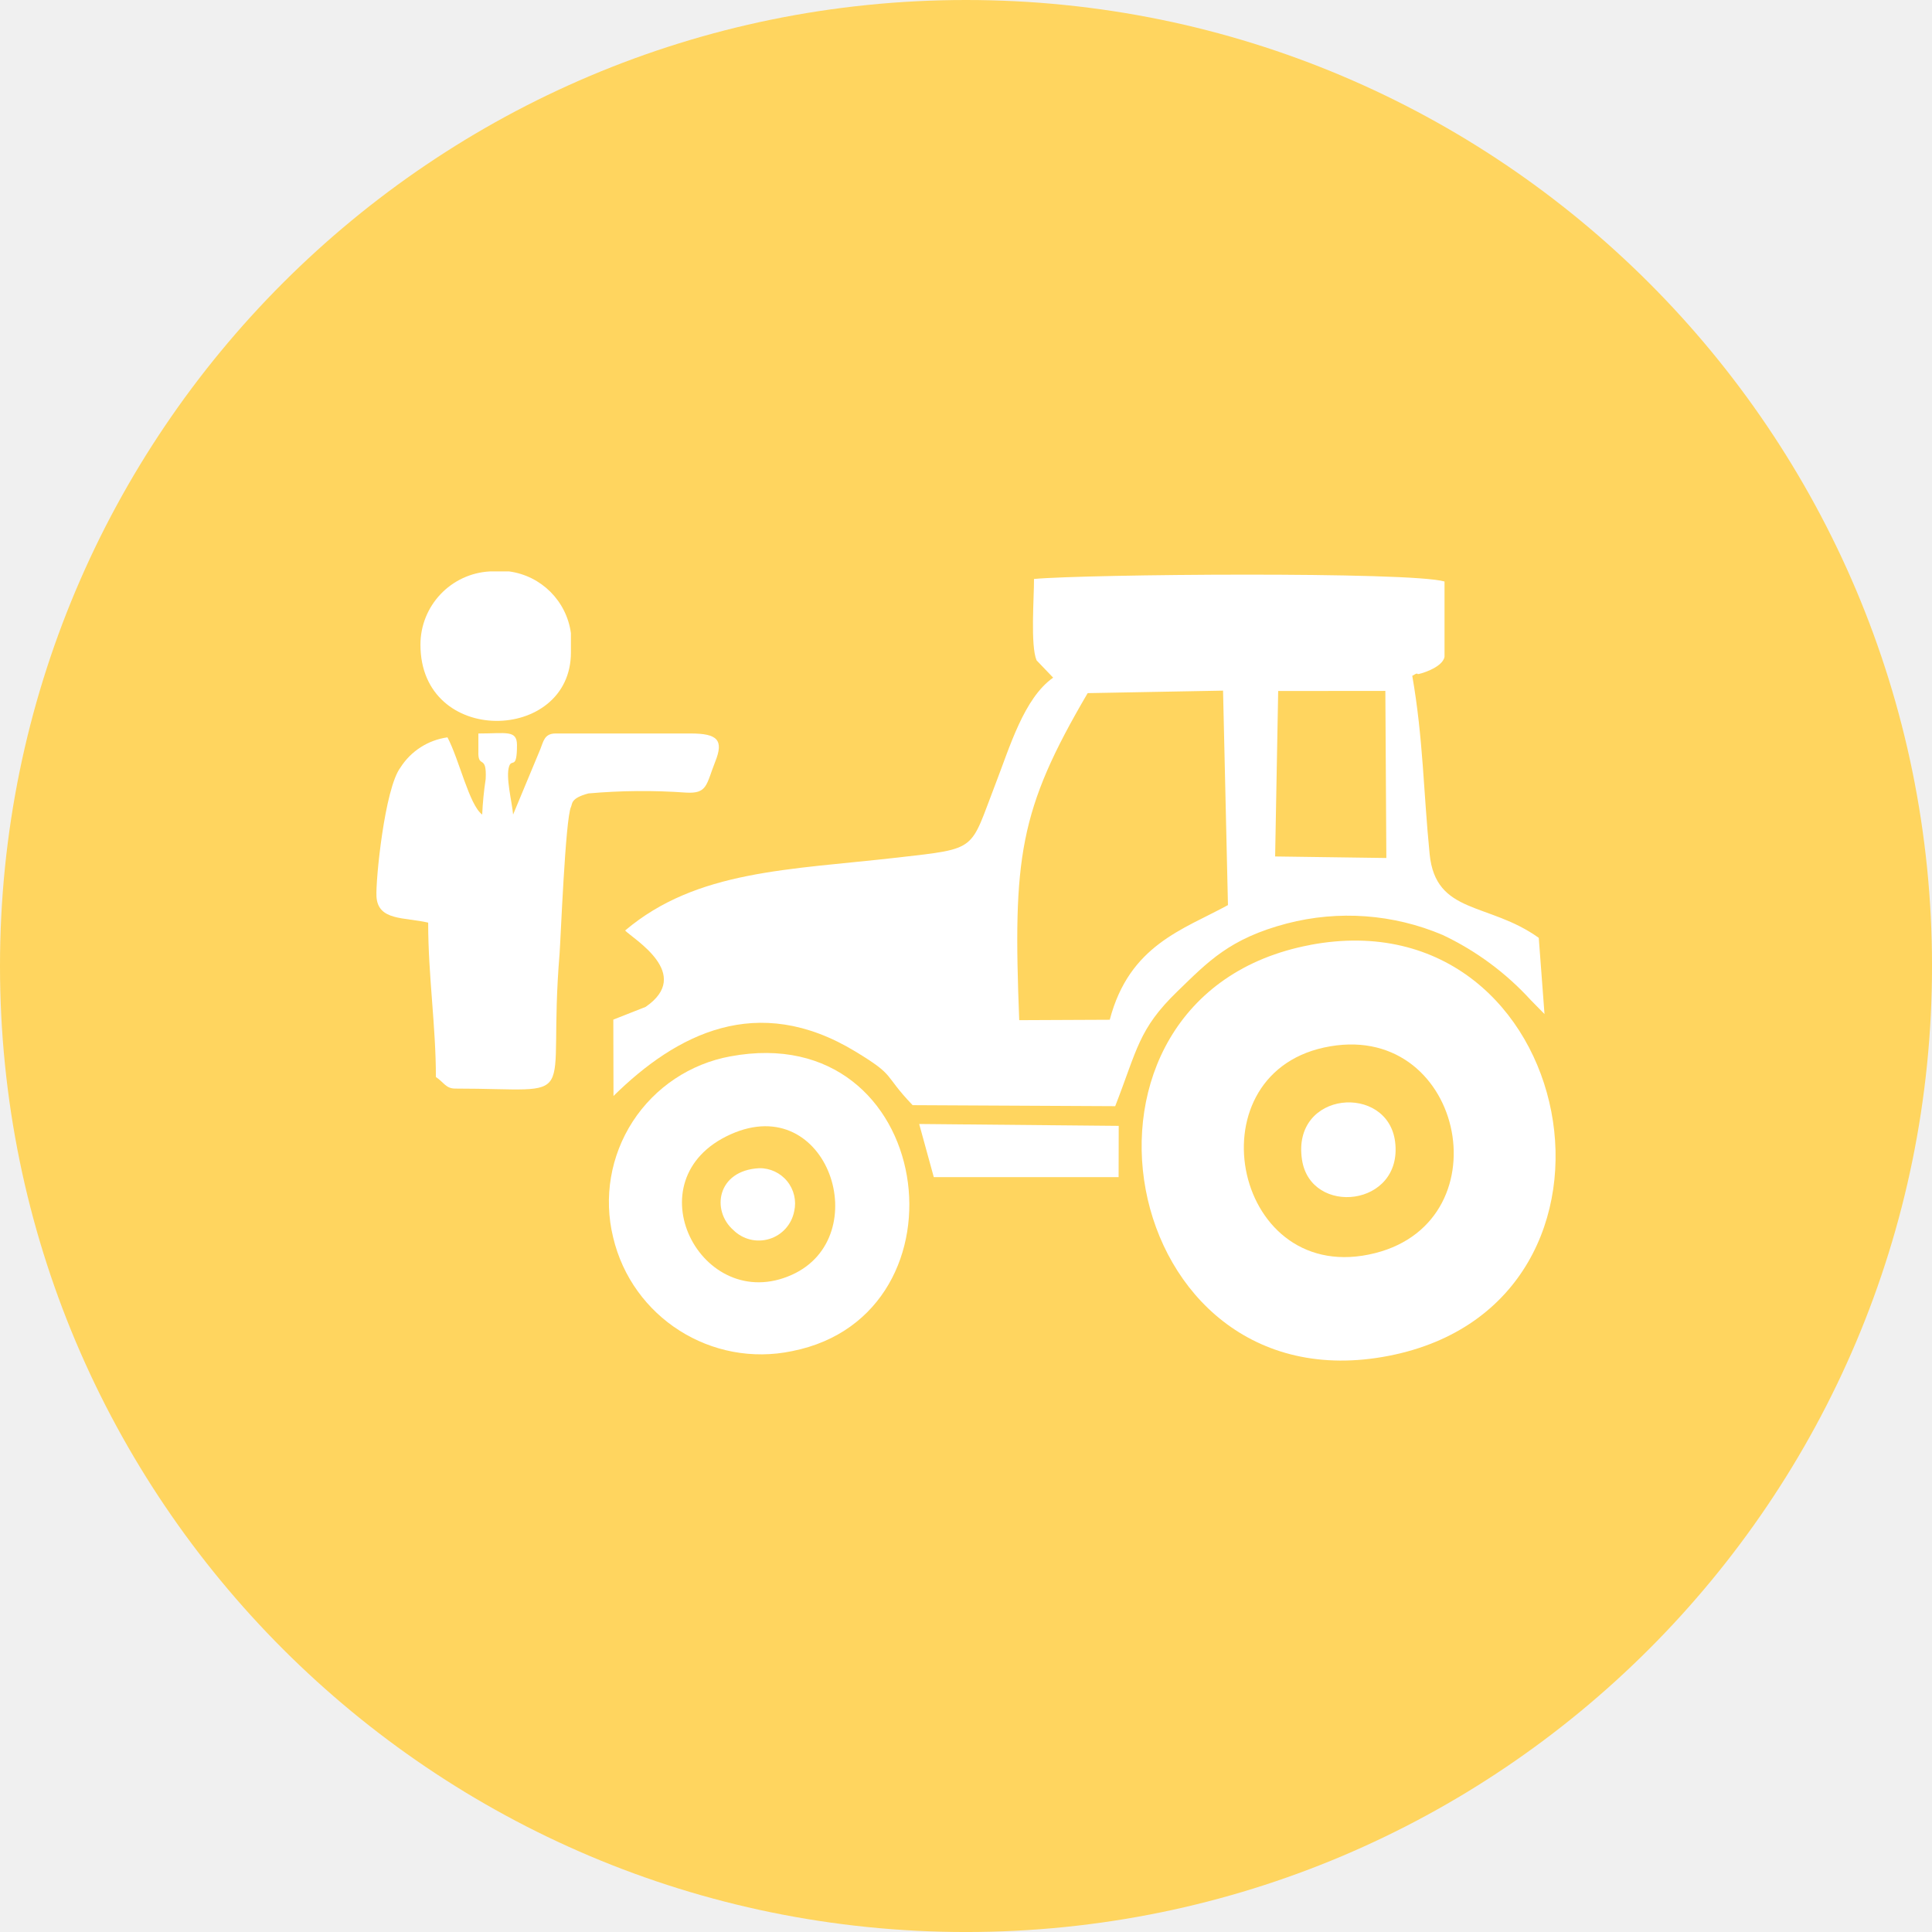
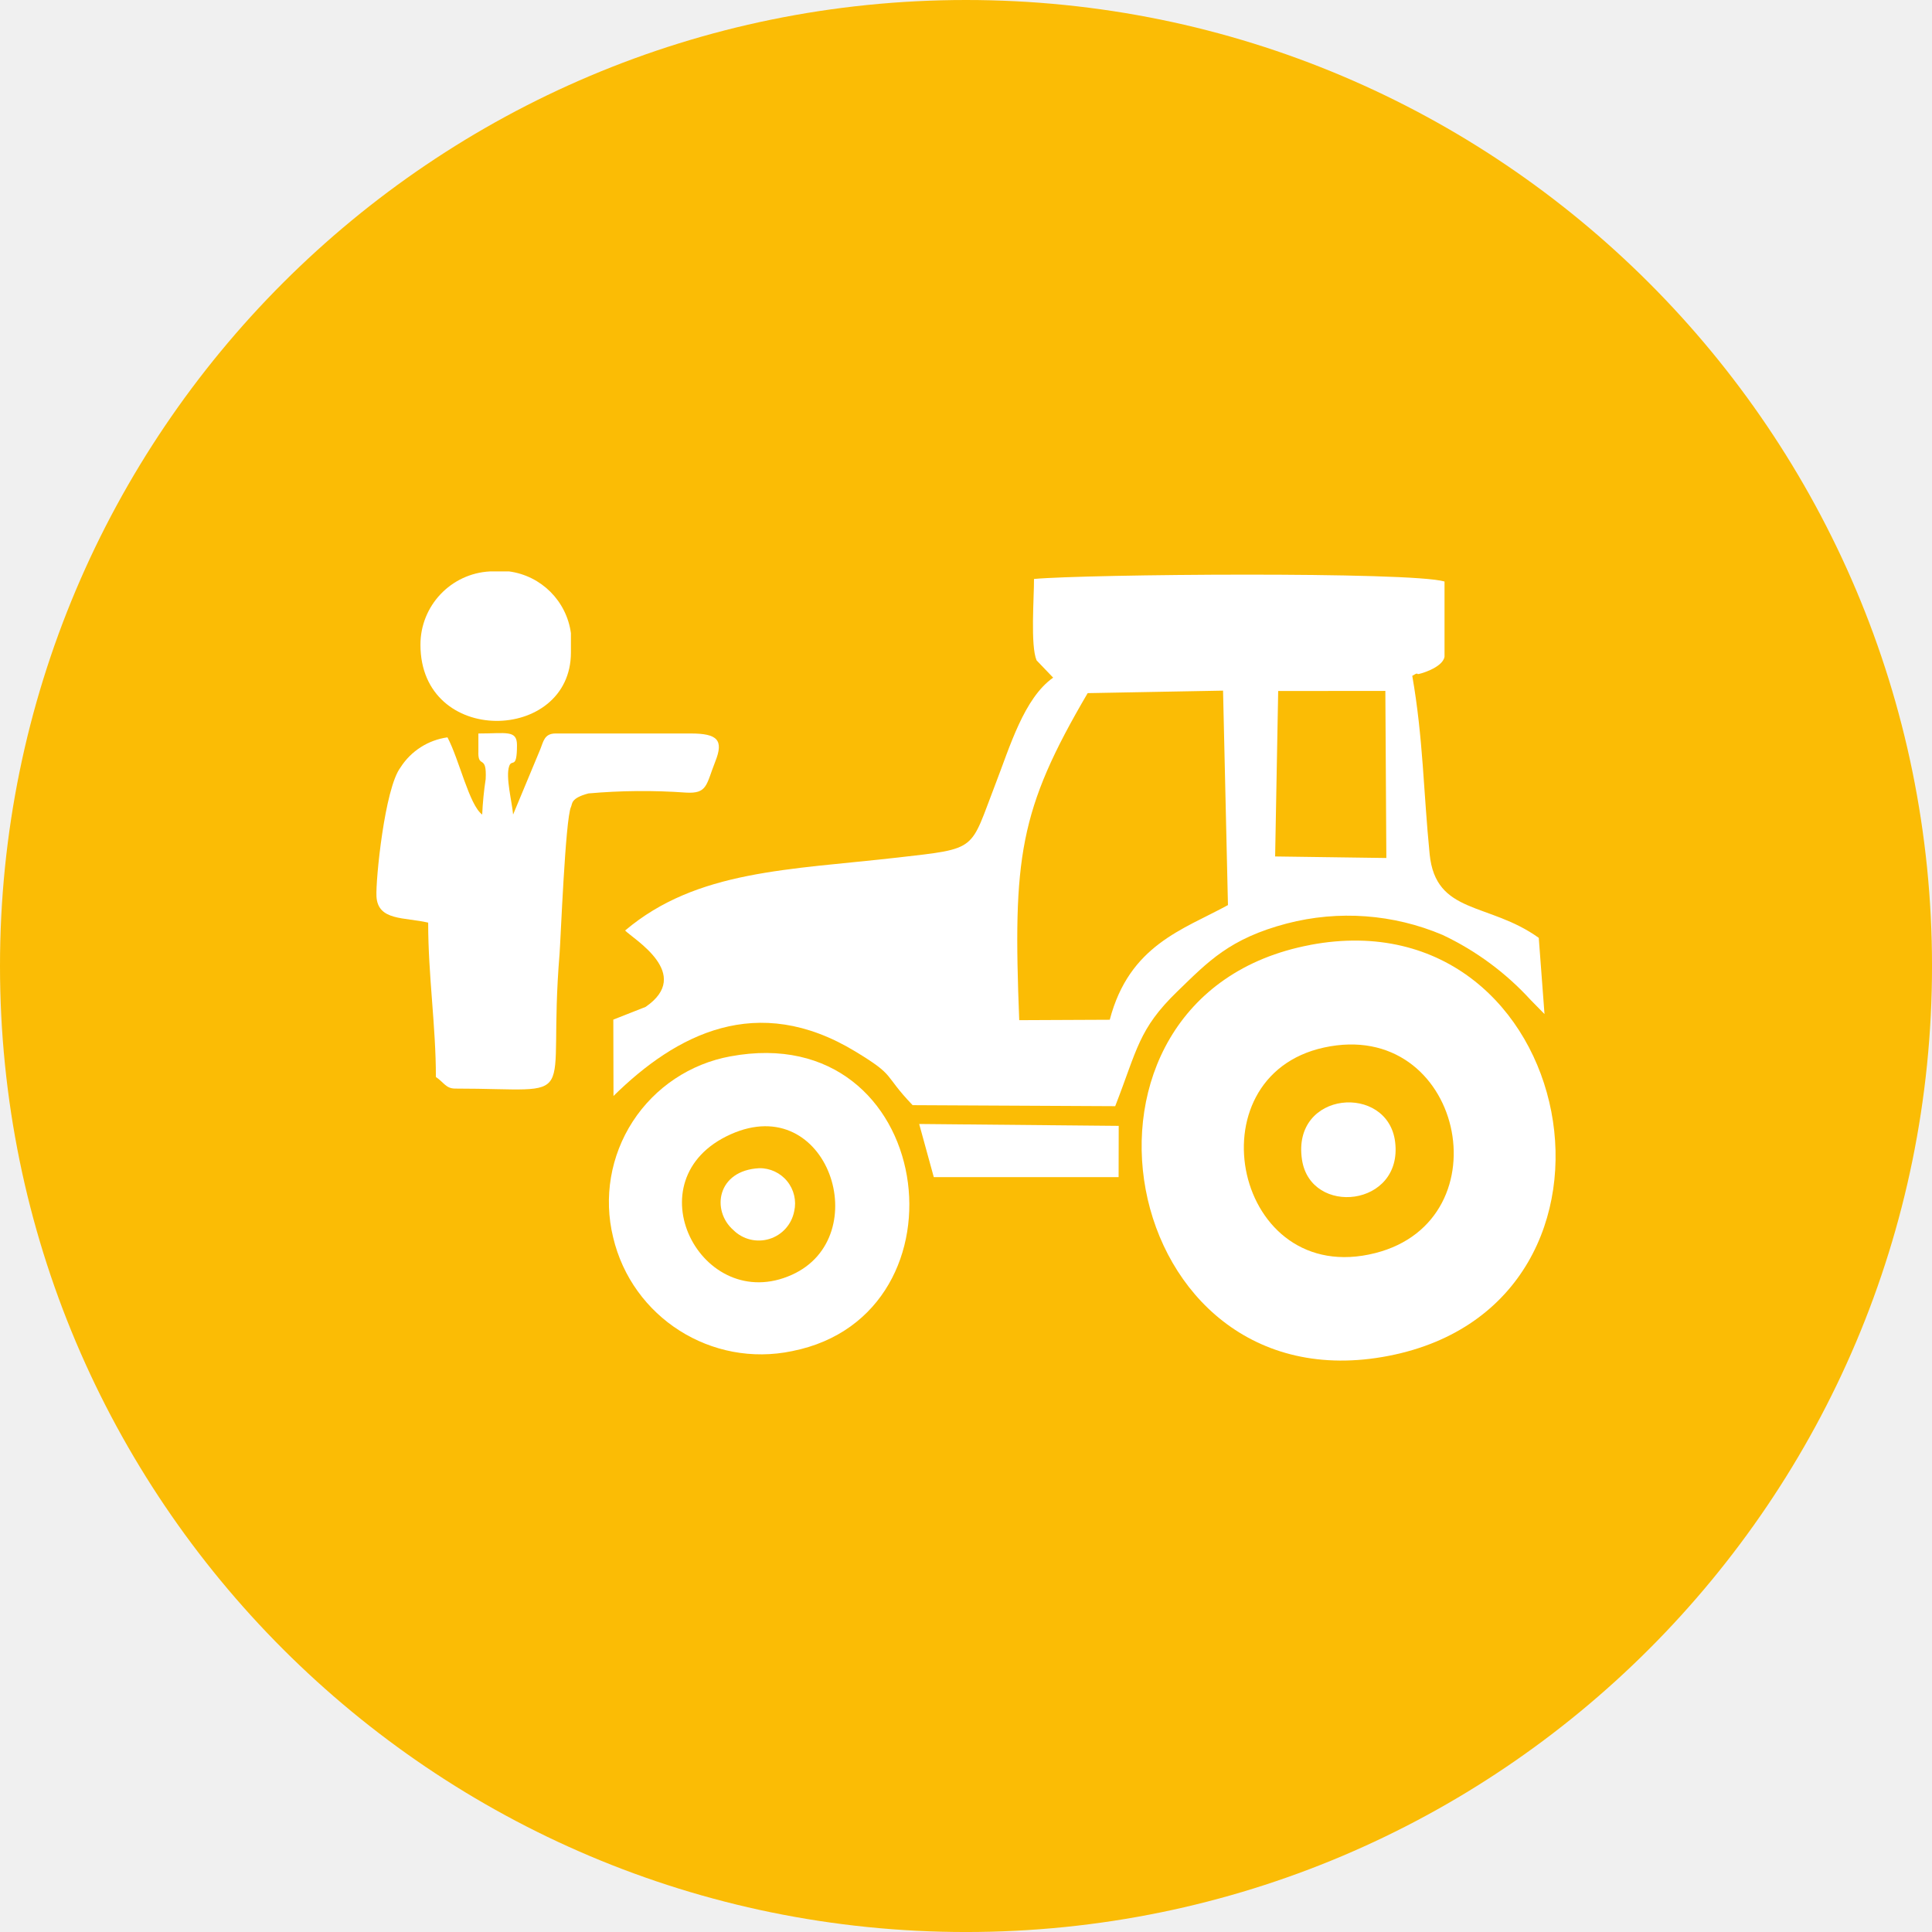
<svg xmlns="http://www.w3.org/2000/svg" width="118.125" height="118.125" viewBox="0 0 118.125 118.125">
  <g transform="translate(-200 -2511.965)">
-     <circle cx="59.063" cy="59.063" r="59.063" transform="translate(200 2511.965)" fill="#ffd55f" />
+     <circle cx="59.063" cy="59.063" r="59.063" transform="translate(200 2511.965)" fill="#fbbc05" />
    <g transform="translate(223.014 2546.903)">
      <g transform="translate(14.25 0.205)">
        <path d="M761.37,712.227l-5.535.025c-.39-9.928-.033-12.806,4.184-19.995l8.278-.153.3,13.112C765.856,706.717,762.569,707.656,761.37,712.227Zm10.3-20.1,6.55-.006.061,10.216-6.8-.094.187-10.116Zm-13.763-.815c-1.783,1.257-2.645,4.227-3.526,6.505-1.586,4.1-1.013,3.924-5.964,4.491-6.642.76-12.3.758-16.679,4.463.5.521,4.177,2.661,1.253,4.67l-1.974.778.011,4.668c3.839-3.778,8.776-6.361,14.782-2.723,2.542,1.54,1.655,1.349,3.507,3.285l12.386.062c1.353-3.472,1.422-4.711,3.793-7.009,1.905-1.847,3.207-3.239,6.7-4.16a14.819,14.819,0,0,1,9.527.7,17.3,17.3,0,0,1,5.382,3.976l.846.861-.351-4.659c-3.059-2.2-6.3-1.4-6.672-5.121-.378-3.794-.393-7.071-1.062-10.9.106-.052.283-.2.339-.106.018.03,1.513-.364,1.633-1.061l0-4.6c-2.091-.619-21.968-.448-25.1-.155.008,1.124-.227,4.078.159,4.977l1.009,1.053Z" transform="translate(-730.782 -685.021)" fill="#fff" fill-rule="evenodd" />
        <path d="M1371.765,1127.575c8.462-1.847,11.144,10.537,3.135,12.567C1366.3,1142.323,1363.616,1129.354,1371.765,1127.575Zm-.841-6.272c-16.523,3.116-11.908,28.394,4.808,25.12C1392.2,1143.2,1387.353,1118.205,1370.924,1121.3Z" transform="translate(-1328.079 -1098.67)" fill="#fff" fill-rule="evenodd" />
        <path d="M733.8,1259.912c5.963-2.664,8.865,6.285,3.739,8.591C732.005,1271,727.678,1262.649,733.8,1259.912Zm-.025-4.763a9.06,9.06,0,0,0-7.17,11.057,9.294,9.294,0,0,0,10.956,6.963C748.743,1270.945,746.32,1252.82,733.779,1255.149Z" transform="translate(-726.383 -1225.705)" fill="#fff" fill-rule="evenodd" />
        <path d="M1096.431,1342.867l11.3,0,.007-3.134-12.2-.115Z" transform="translate(-1076.602 -1306.039)" fill="#fff" fill-rule="evenodd" />
        <path d="M1550.832,1317.33c.531,3.478,6.179,2.882,5.694-1.087C1556.089,1312.654,1550.184,1313.089,1550.832,1317.33Z" transform="translate(-1508.49 -1281.564)" fill="#fff" fill-rule="evenodd" />
        <path d="M863.333,1394.863a2.158,2.158,0,0,0-2.135-2.634c-2.59.131-2.949,2.592-1.582,3.786a2.205,2.205,0,0,0,3.716-1.153Z" transform="translate(-852.038 -1355.947)" fill="#fff" fill-rule="evenodd" />
      </g>
      <path d="M454.837,874.927c0,.966.526.074.449,1.606a20.546,20.546,0,0,0-.213,2.169c-.794-.582-1.4-3.355-2.123-4.72a4.067,4.067,0,0,0-2.875,1.844c-.964,1.279-1.522,6.883-1.466,7.884.084,1.5,1.7,1.258,3.161,1.6,0,3.258.472,6.316.472,9.438.486.326.612.708,1.179.708,7.947,0,5.6,1.242,6.383-8.246.061-.738.353-8.281.7-8.979.09-.183-.038-.529,1.066-.821a37.381,37.381,0,0,1,5.955-.051c1.328.081,1.236-.478,1.8-1.9.523-1.31.143-1.714-1.508-1.714h-8.258c-.692,0-.743.5-.931.957l-1.665,4c-.064-.766-.472-2.3-.239-2.963.165-.469.476.245.476-1.285,0-.941-.668-.708-2.36-.708v1.18Z" transform="translate(-448.605 -863.837)" fill="#fff" fill-rule="evenodd" />
      <path d="M501.1,685.513c0,6.244,9.2,6.011,9.2.472v-1.18a4.405,4.405,0,0,0-3.775-3.775h-1.18A4.483,4.483,0,0,0,501.1,685.513Z" transform="translate(-498.407 -681.03)" fill="#fff" fill-rule="evenodd" />
    </g>
  </g>
</svg>
